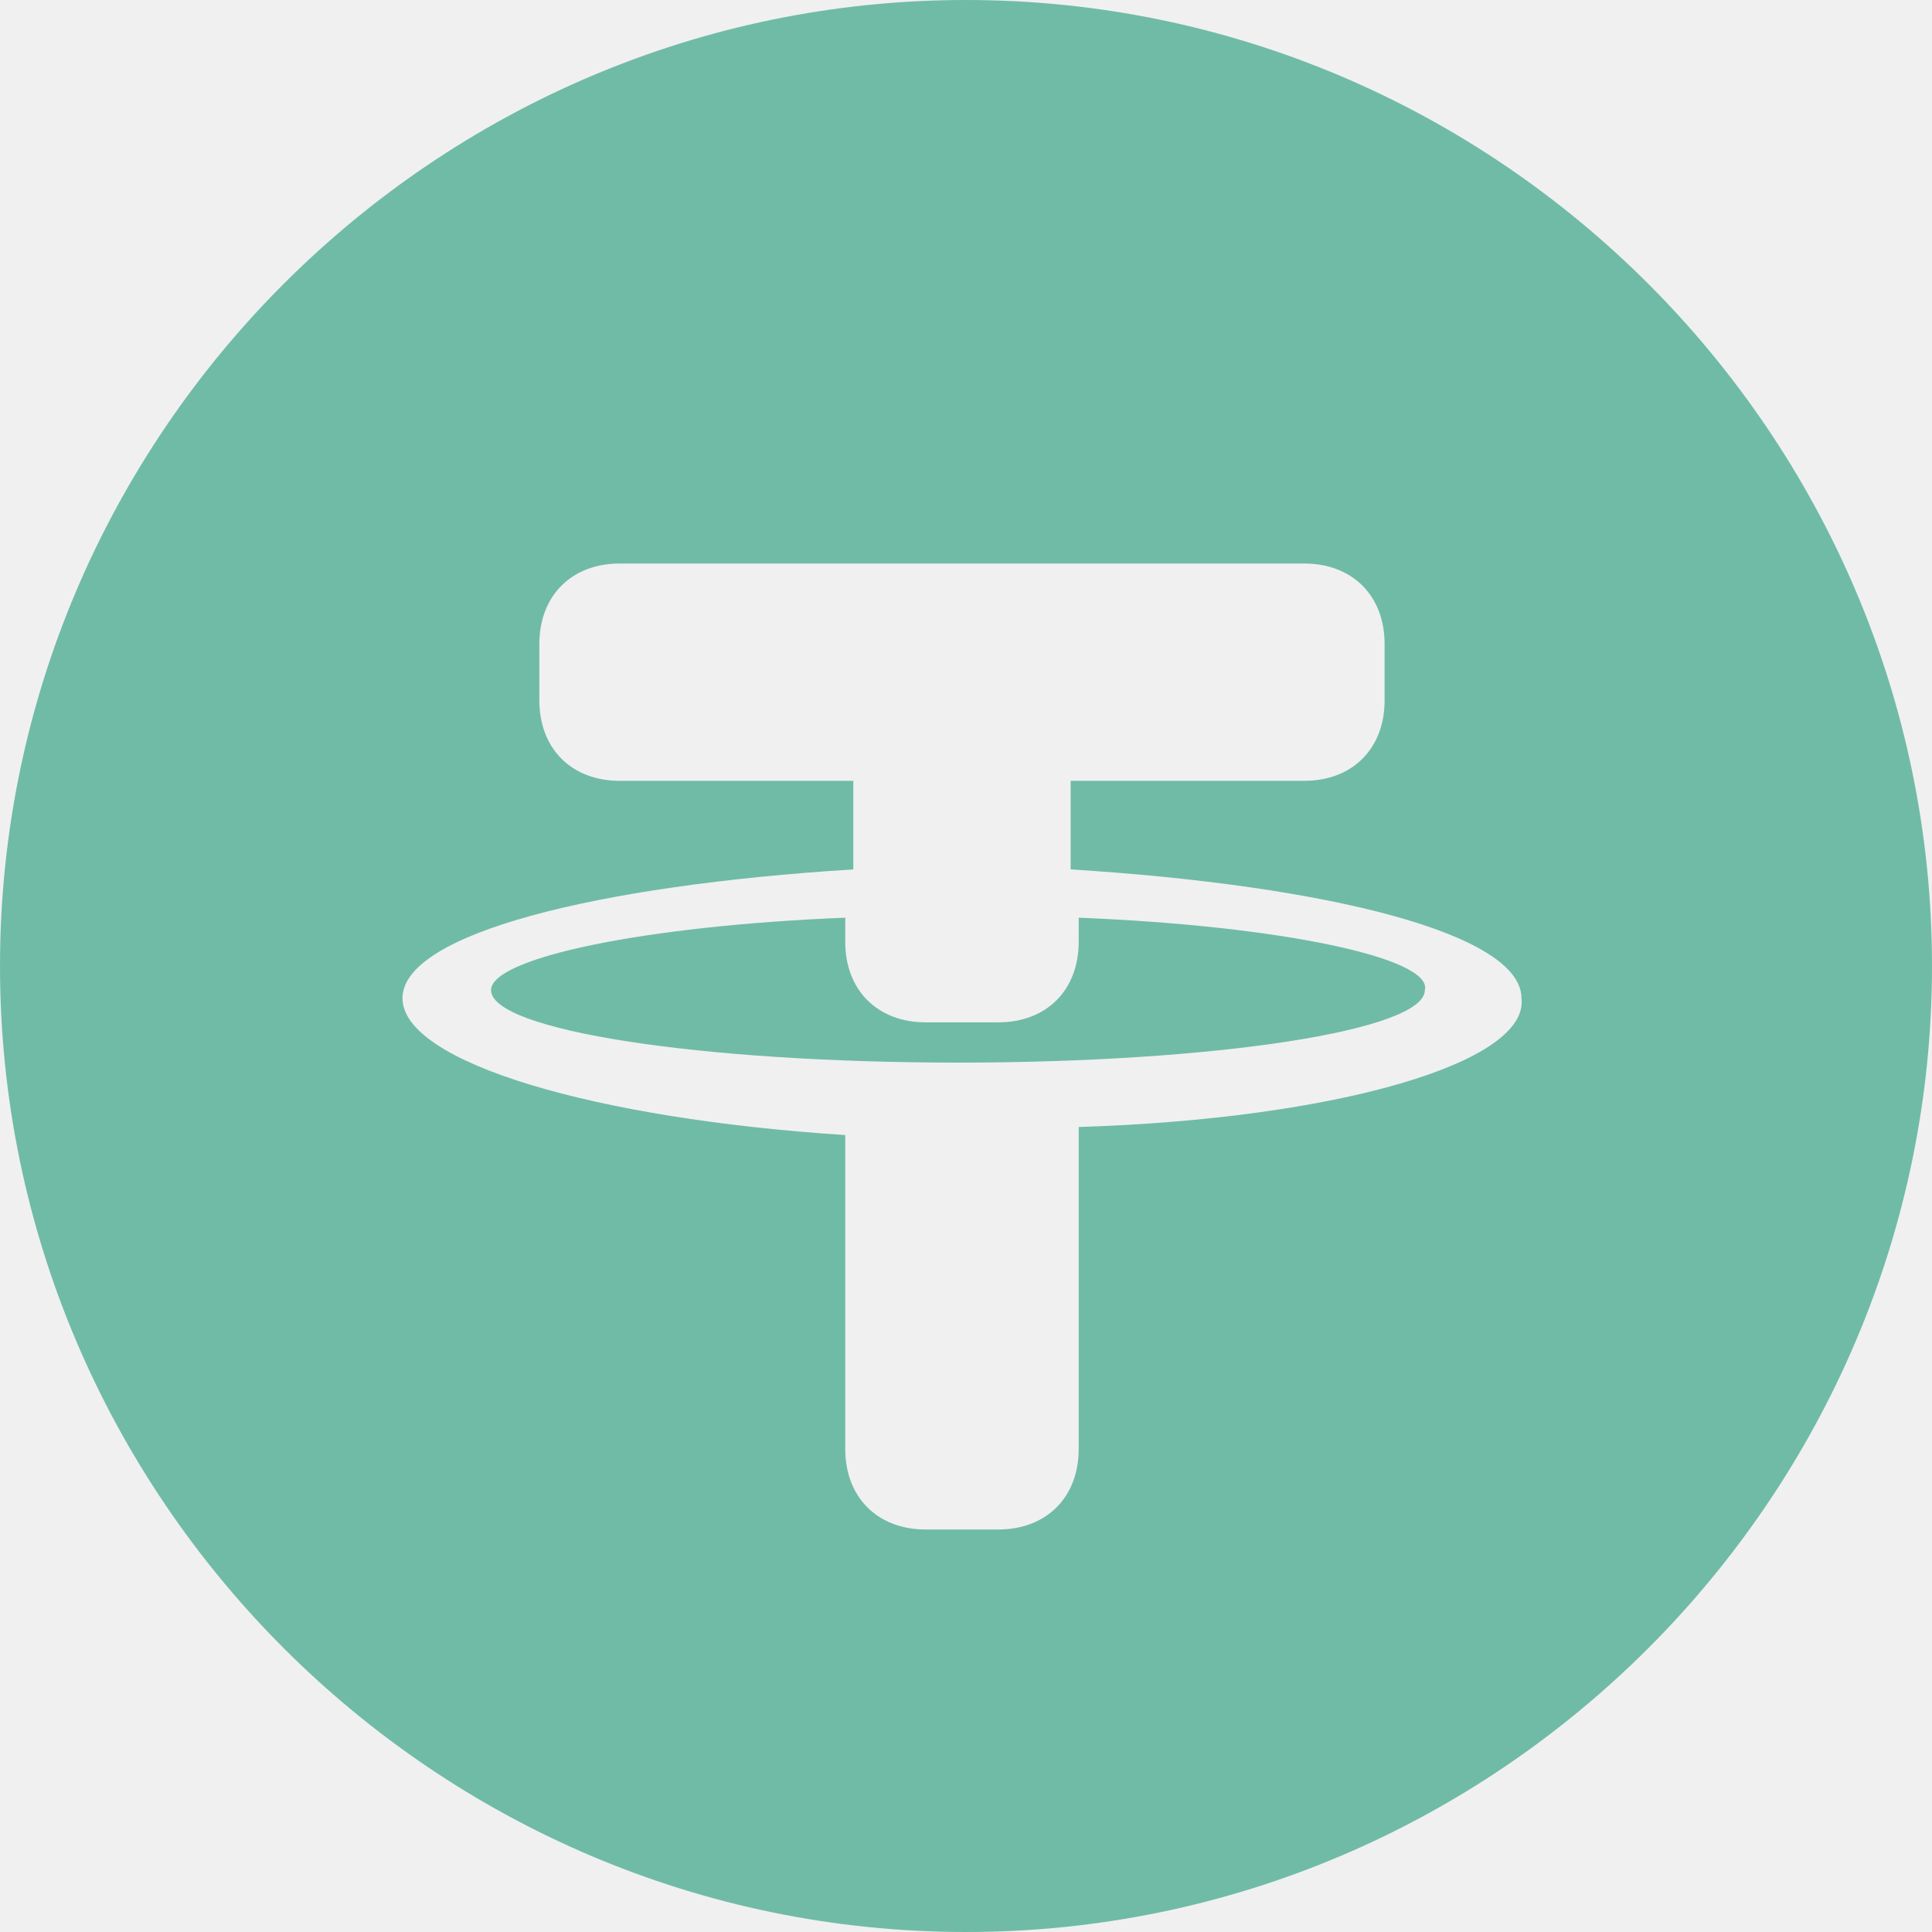
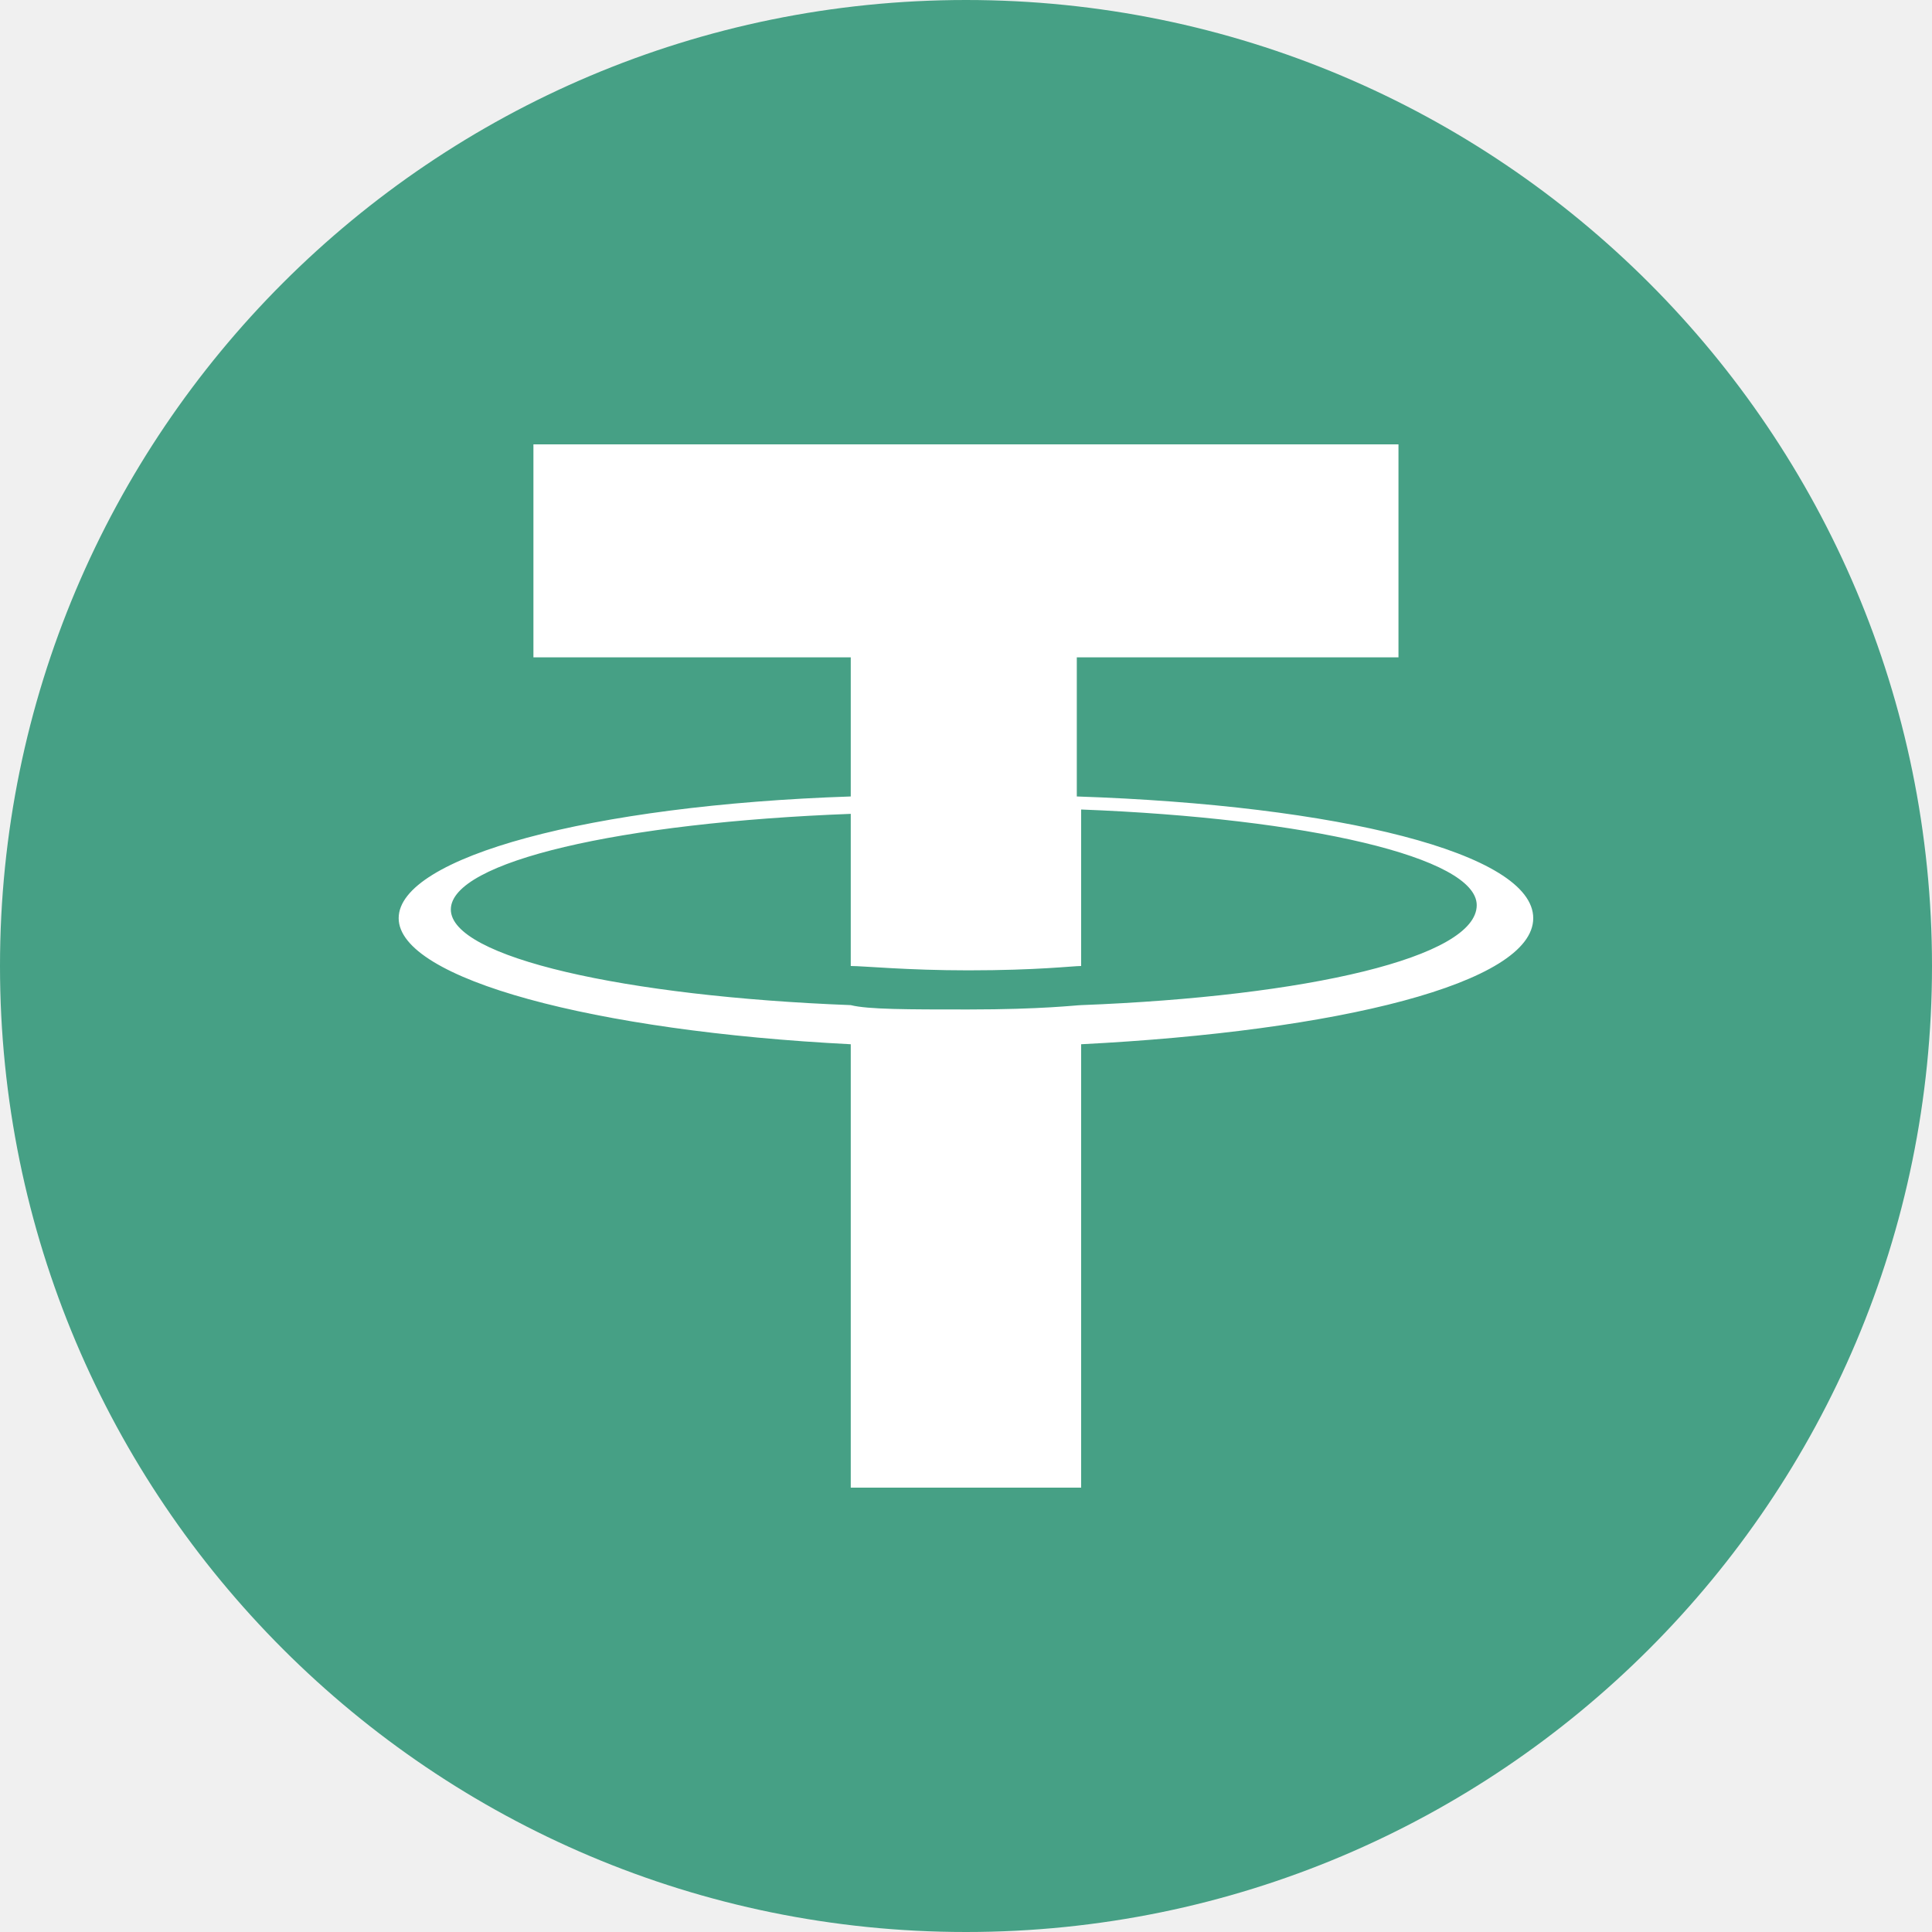
- <svg xmlns="http://www.w3.org/2000/svg" version="1.1" id="图层_1" x="0px" y="0px" viewBox="0 0 48 48" style="enable-background:new 0 0 48 48;" xml:space="preserve">
-   <style type="text/css">
- 	.st0{opacity:0.8;fill:#50AE94;enable-background:new    ;}
- </style>
-   <g>
-     <path class="st0" d="M24,0C10.8,0,0,10.8,0,24s10.8,24,24,24s24-10.8,24-24S37.2,0,24,0z M26.8,28c0,0.2,0,0.2,0,0.4V36   c0,1.2-0.8,2-2,2H23c-1.2,0-2-0.8-2-2v-7.4c0-0.2,0-0.2,0-0.4c-6.2-0.4-11-1.8-11-3.4s4.8-2.8,11.2-3.2v-1.8c0-0.2,0-0.2,0-0.4   h-5.8c-1.2,0-2-0.8-2-2V16c0-1.2,0.8-2,2-2h17c1.2,0,2,0.8,2,2v1.4c0,1.2-0.8,2-2,2h-5.8c0,0.2,0,0.2,0,0.4v1.8   c6.4,0.4,11.2,1.6,11.2,3.2C38,26.4,33.2,27.8,26.8,28z" />
-     <path class="st0" d="M26.8,22.8v0.6c0,1.2-0.8,2-2,2H23c-1.2,0-2-0.8-2-2v-0.6c-5,0.2-8.8,1-8.8,1.8c0,1,5.2,1.8,11.6,1.8   s11.6-0.8,11.6-1.8C35.6,23.8,31.8,23,26.8,22.8z" />
-   </g>
+ <svg xmlns="http://www.w3.org/2000/svg" width="20" height="20" viewBox="0 0 20 20" fill="none">
+   <path d="M0 10C0 4.477 4.477 0 10 0V0C15.523 0 20 4.477 20 10V10C20 15.523 15.523 20 10 20V20C4.477 20 0 15.523 0 10V10Z" fill="#46A085" />
+   <path d="M11.147 8.245V6.805H14.477V4.6H5.522V6.805H8.807V8.245C6.107 8.335 4.127 8.875 4.127 9.505C4.127 10.135 6.152 10.675 8.807 10.81V15.4H11.192V10.81C13.847 10.675 15.872 10.18 15.872 9.505C15.872 8.83 13.847 8.335 11.147 8.245ZM11.192 10.405C11.147 10.405 10.787 10.45 10.022 10.45C9.392 10.45 8.987 10.45 8.807 10.405C6.467 10.315 4.667 9.91 4.667 9.415C4.667 8.92 6.422 8.515 8.807 8.425V10C8.942 10 9.392 10.045 10.022 10.045C10.742 10.045 11.102 10 11.192 10V8.38C13.532 8.47 15.287 8.875 15.287 9.37C15.287 9.91 13.532 10.315 11.192 10.405Z" fill="white" />
</svg>
